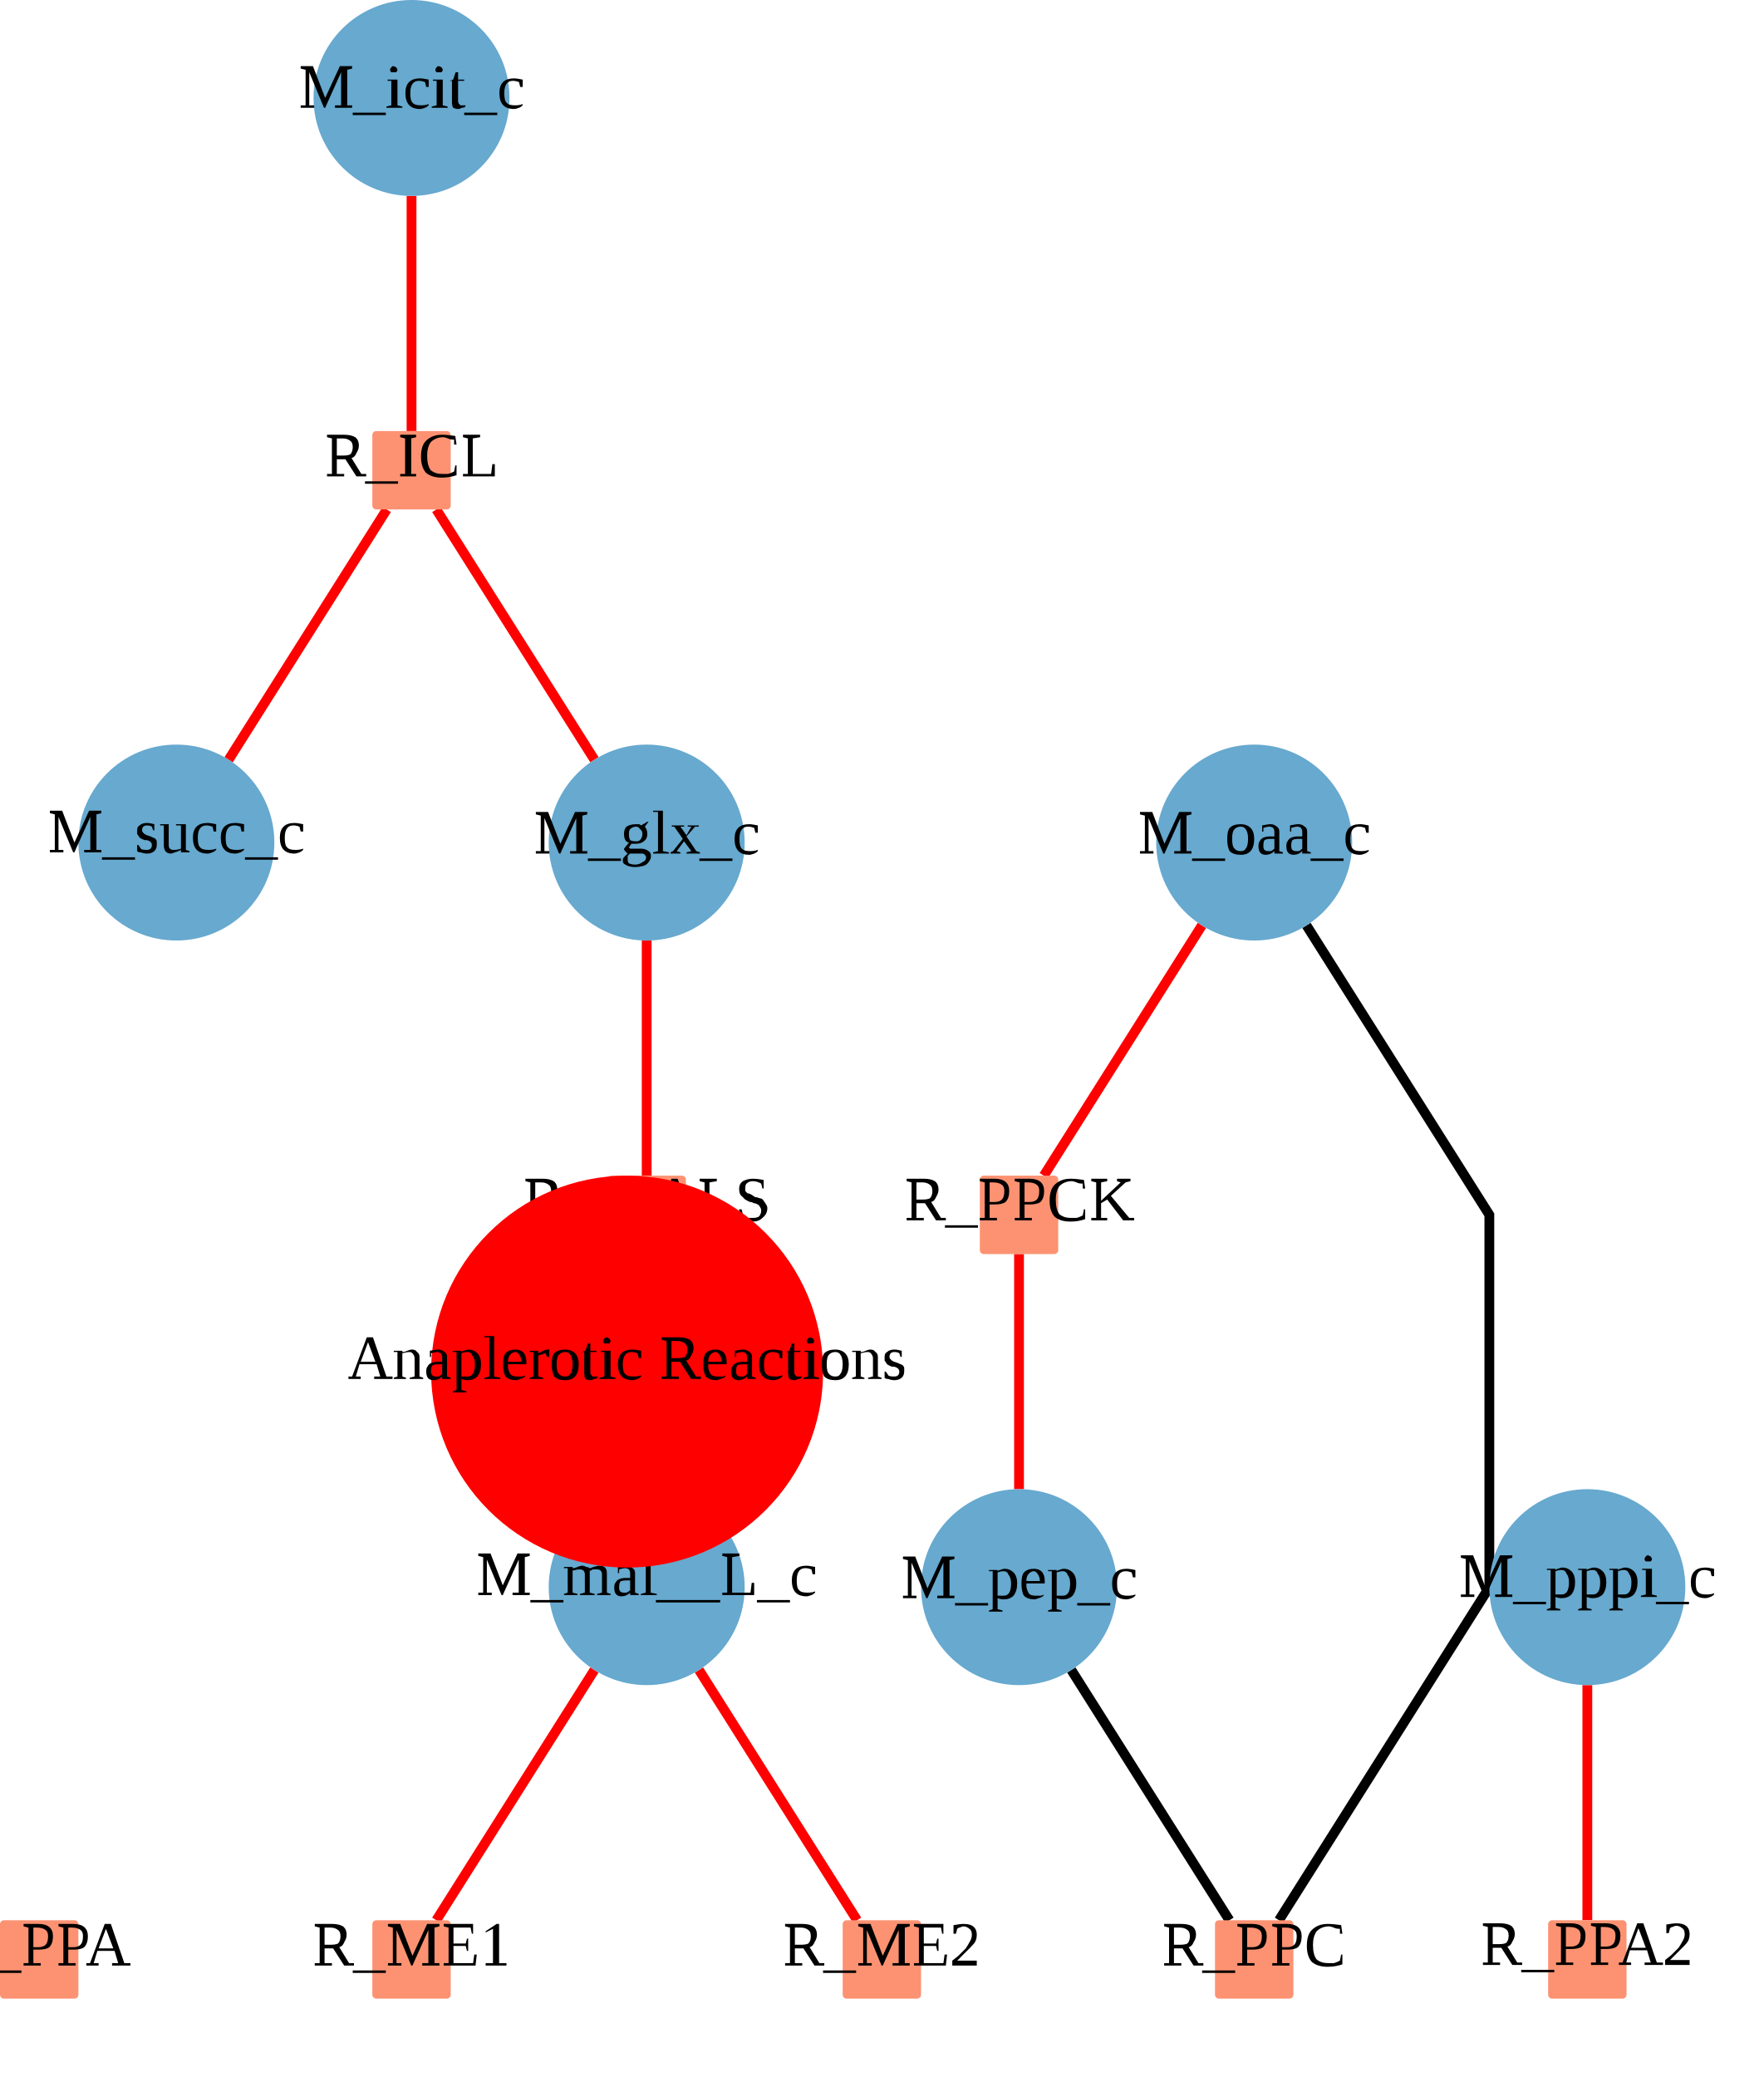
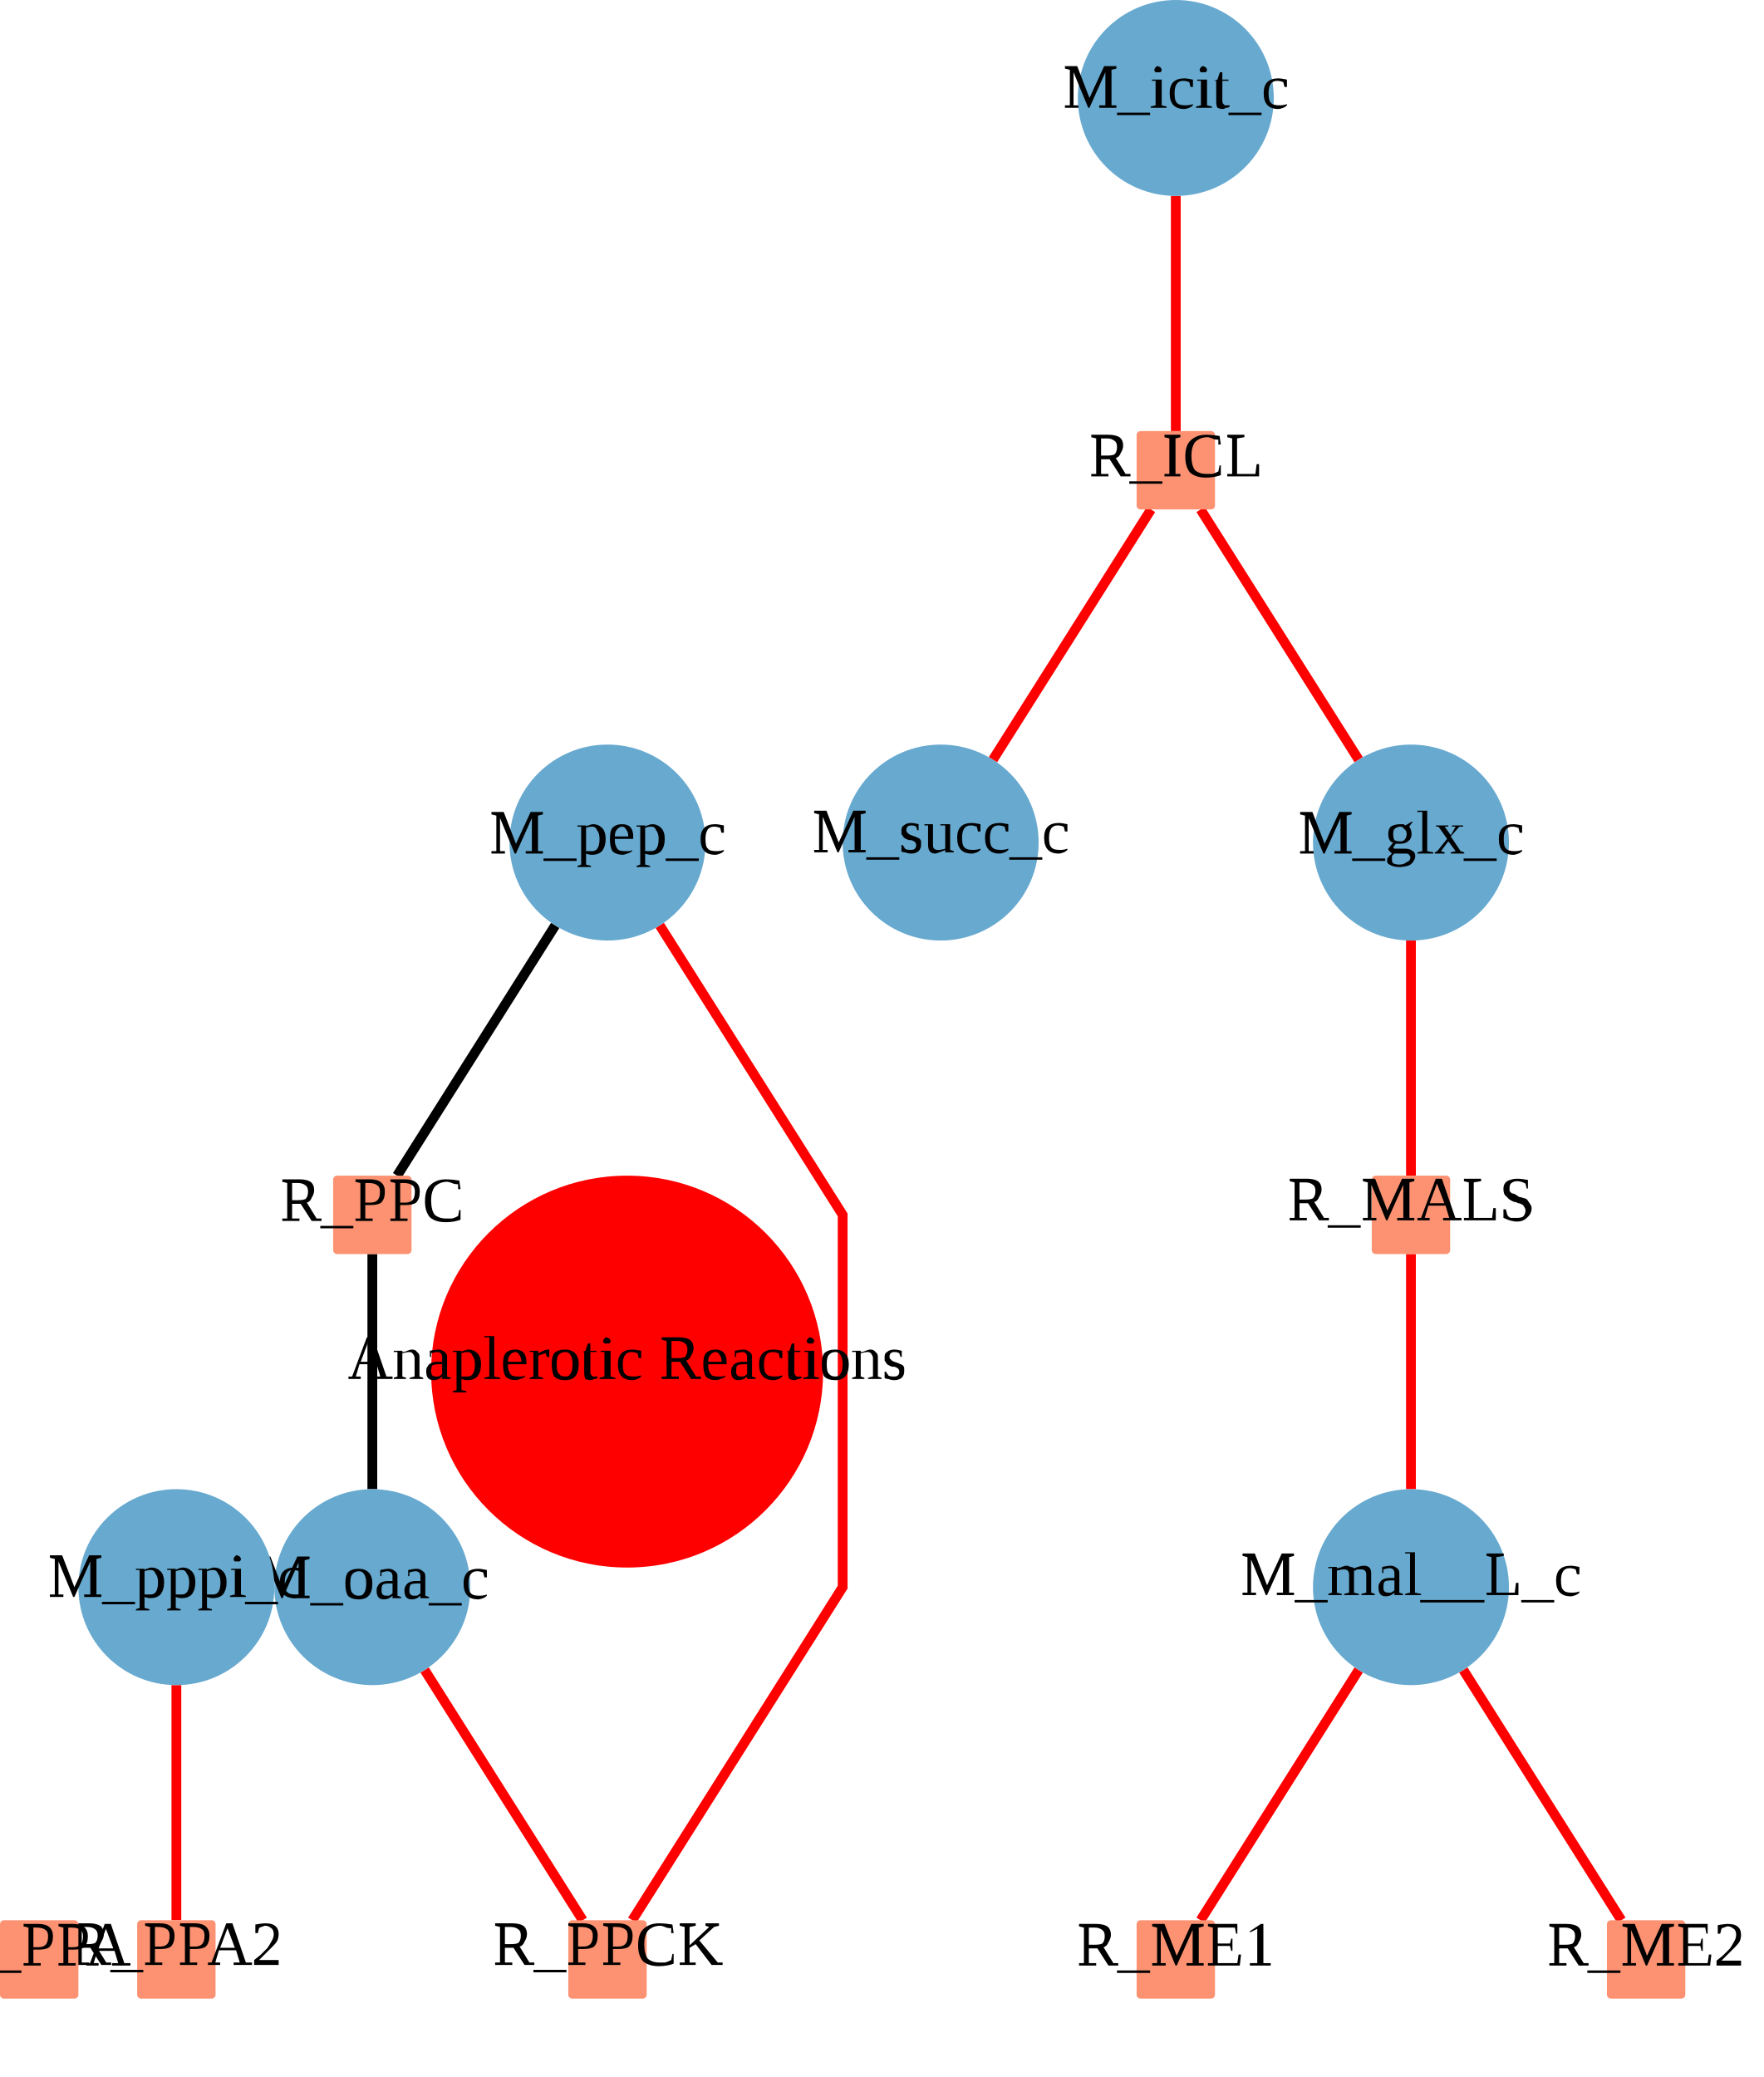
<svg xmlns="http://www.w3.org/2000/svg" width="22.5" height="26.5" viewbox="0 0 32.5 36.5" version="1.1">
  <rect width="22.5" height="26.5" fill="rgb(255,255,255)" />
  <g desc="Graph" transform="translate(8,17.5) scale(1,-1)">
    <g id="Edges" desc="This is the group of edges">
      <g id="0">
-         <path d="M 0.25,5.5 L 0.25,2.5" fill="none" stroke-width="0.125" stroke-opacity="1" stroke="rgb(255,0,0)" />
+         <path d="M 10,5.5 L 10,2.5" fill="none" stroke-width="0.125" stroke-opacity="1" stroke="rgb(255,0,0)" />
      </g>
      <g id="1">
-         <path d="M -2.434,11 L -0.417,7.807" fill="none" stroke-width="0.125" stroke-opacity="1" stroke="rgb(255,0,0)" />
+         <path d="M 7.316,11 L 9.333,7.807" fill="none" stroke-width="0.125" stroke-opacity="1" stroke="rgb(255,0,0)" />
      </g>
      <g id="2">
-         <path d="M -2.75,15 L -2.75,12" fill="none" stroke-width="0.125" stroke-opacity="1" stroke="rgb(255,0,0)" />
+         <path d="M 7,15 L 7,12" fill="none" stroke-width="0.125" stroke-opacity="1" stroke="rgb(255,0,0)" />
      </g>
      <g id="3">
-         <path d="M -0.417,-3.807 L -2.434,-7" fill="none" stroke-width="0.125" stroke-opacity="1" stroke="rgb(255,0,0)" />
+         <path d="M 9.333,-3.807 L 7.316,-7" fill="none" stroke-width="0.125" stroke-opacity="1" stroke="rgb(255,0,0)" />
      </g>
      <g id="4">
-         <path d="M 0.917,-3.807 L 2.934,-7" fill="none" stroke-width="0.125" stroke-opacity="1" stroke="rgb(255,0,0)" />
+         <path d="M 10.668,-3.807 L 12.684,-7" fill="none" stroke-width="0.125" stroke-opacity="1" stroke="rgb(255,0,0)" />
      </g>
      <g id="5">
-         <path d="M 0.25,1.5 L 0.25,-1.5" fill="none" stroke-width="0.125" stroke-opacity="1" stroke="rgb(255,0,0)" />
+         <path d="M 10,1.5 L 10,-1.5" fill="none" stroke-width="0.125" stroke-opacity="1" stroke="rgb(255,0,0)" />
      </g>
      <g id="6">
-         <path d="M 7.333,5.693 L 5.316,2.5" fill="none" stroke-width="0.125" stroke-opacity="1" stroke="rgb(255,0,0)" />
+         <path d="M -2.583,-3.807 L -0.566,-7" fill="none" stroke-width="0.125" stroke-opacity="1" stroke="rgb(255,0,0)" />
      </g>
      <g id="7">
-         <path d="M 8.316,-7 L 11,-2.75 11,2 8.667,5.693" fill="none" stroke-width="0.125" stroke-opacity="1" stroke="rgb(0,0,0)" />
+         <path d="M -3.25,1.5 L -3.25,-1.5" fill="none" stroke-width="0.125" stroke-opacity="1" stroke="rgb(0,0,0)" />
      </g>
      <g id="8">
-         <path d="M 5.667,-3.807 L 7.684,-7" fill="none" stroke-width="0.125" stroke-opacity="1" stroke="rgb(0,0,0)" />
+         <path d="M -0.917,5.693 L -2.934,2.5" fill="none" stroke-width="0.125" stroke-opacity="1" stroke="rgb(0,0,0)" />
      </g>
      <g id="9">
-         <path d="M 5,1.5 L 5,-1.5" fill="none" stroke-width="0.125" stroke-opacity="1" stroke="rgb(255,0,0)" />
+         <path d="M 0.066,-7 L 2.75,-2.75 2.75,2 0.417,5.693" fill="none" stroke-width="0.125" stroke-opacity="1" stroke="rgb(255,0,0)" />
      </g>
      <g id="10">
-         <path d="M 12.25,-4 L 12.25,-7" fill="none" stroke-width="0.125" stroke-opacity="1" stroke="rgb(255,0,0)" />
+         <path d="M -5.75,-4 L -5.75,-7" fill="none" stroke-width="0.125" stroke-opacity="1" stroke="rgb(255,0,0)" />
      </g>
      <g id="11">
-         <path d="M -3.066,11 L -5.083,7.807" fill="none" stroke-width="0.125" stroke-opacity="1" stroke="rgb(255,0,0)" />
+         <path d="M 6.684,11 L 4.667,7.807" fill="none" stroke-width="0.125" stroke-opacity="1" stroke="rgb(255,0,0)" />
      </g>
    </g>
    <g id="Nodes" desc="This is the group of nodes">
      <g id="0">
-         <ellipse cx="12.25" cy="-2.75" rx="1.25" ry="1.25" fill="rgb(103,169,207)" fill-opacity="1" />
-         <text x="12.25" y="2.875" font-size="0.8" text-anchor="middle" transform="scale(1,-1)" stroke-width="0" fill="rgb(0,0,0)" fill-opacity="1">M_pppi_c</text>
+         <ellipse cx="4" cy="6.75" rx="1.25" ry="1.25" fill="rgb(103,169,207)" fill-opacity="1" />
+         <text x="4" y="-6.625" font-size="0.8" text-anchor="middle" transform="scale(1,-1)" stroke-width="0" fill="rgb(0,0,0)" fill-opacity="1">M_succ_c</text>
      </g>
      <g id="1">
-         <ellipse cx="8" cy="6.75" rx="1.25" ry="1.25" fill="rgb(103,169,207)" fill-opacity="1" />
-         <text x="8" y="-6.607" font-size="0.8" text-anchor="middle" transform="scale(1,-1)" stroke-width="0" fill="rgb(0,0,0)" fill-opacity="1">M_oaa_c</text>
+         <ellipse cx="-0.25" cy="6.75" rx="1.25" ry="1.25" fill="rgb(103,169,207)" fill-opacity="1" />
+         <text x="-0.25" y="-6.607" font-size="0.8" text-anchor="middle" transform="scale(1,-1)" stroke-width="0" fill="rgb(0,0,0)" fill-opacity="1">M_pep_c</text>
      </g>
      <g id="2">
-         <ellipse cx="0.25" cy="-2.75" rx="1.25" ry="1.25" fill="rgb(103,169,207)" fill-opacity="1" />
-         <text x="0.25" y="2.85" font-size="0.8" text-anchor="middle" transform="scale(1,-1)" stroke-width="0" fill="rgb(0,0,0)" fill-opacity="1">M_mal__L_c</text>
+         <ellipse cx="-3.25" cy="-2.75" rx="1.25" ry="1.25" fill="rgb(103,169,207)" fill-opacity="1" />
+         <text x="-3.25" y="2.893" font-size="0.8" text-anchor="middle" transform="scale(1,-1)" stroke-width="0" fill="rgb(0,0,0)" fill-opacity="1">M_oaa_c</text>
      </g>
      <g id="3">
-         <rect x="7.5" y="-8" width="1" height="1" rx="0.05" ry="0.05" fill="rgb(252,146,114)" fill-opacity="1" />
-         <text x="8" y="7.58" font-size="0.8" text-anchor="middle" transform="scale(1,-1)" stroke-width="0" fill="rgb(0,0,0)" fill-opacity="1">R_PPC</text>
+         <ellipse cx="10" cy="-2.75" rx="1.25" ry="1.25" fill="rgb(103,169,207)" fill-opacity="1" />
+         <text x="10" y="2.85" font-size="0.8" text-anchor="middle" transform="scale(1,-1)" stroke-width="0" fill="rgb(0,0,0)" fill-opacity="1">M_mal__L_c</text>
      </g>
      <g id="4">
-         <ellipse cx="-5.75" cy="6.75" rx="1.25" ry="1.25" fill="rgb(103,169,207)" fill-opacity="1" />
-         <text x="-5.75" y="-6.625" font-size="0.8" text-anchor="middle" transform="scale(1,-1)" stroke-width="0" fill="rgb(0,0,0)" fill-opacity="1">M_succ_c</text>
+         <rect x="-3.75" y="1.5" width="1" height="1" rx="0.05" ry="0.05" fill="rgb(252,146,114)" fill-opacity="1" />
+         <text x="-3.25" y="-1.92" font-size="0.8" text-anchor="middle" transform="scale(1,-1)" stroke-width="0" fill="rgb(0,0,0)" fill-opacity="1">R_PPC</text>
      </g>
      <g id="5">
-         <rect x="-3.25" y="-8" width="1" height="1" rx="0.05" ry="0.05" fill="rgb(252,146,114)" fill-opacity="1" />
-         <text x="-2.75" y="7.58" font-size="0.8" text-anchor="middle" transform="scale(1,-1)" stroke-width="0" fill="rgb(0,0,0)" fill-opacity="1">R_ME1</text>
+         <rect x="-6.25" y="-8" width="1" height="1" rx="0.05" ry="0.05" fill="rgb(252,146,114)" fill-opacity="1" />
+         <text x="-5.75" y="7.567" font-size="0.8" text-anchor="middle" transform="scale(1,-1)" stroke-width="0" fill="rgb(0,0,0)" fill-opacity="1">R_PPA2</text>
      </g>
      <g id="6">
-         <ellipse cx="5" cy="-2.75" rx="1.25" ry="1.25" fill="rgb(103,169,207)" fill-opacity="1" />
-         <text x="5" y="2.893" font-size="0.8" text-anchor="middle" transform="scale(1,-1)" stroke-width="0" fill="rgb(0,0,0)" fill-opacity="1">M_pep_c</text>
-       </g>
-       <g id="7">
-         <rect x="11.75" y="-8" width="1" height="1" rx="0.05" ry="0.05" fill="rgb(252,146,114)" fill-opacity="1" />
-         <text x="12.25" y="7.567" font-size="0.8" text-anchor="middle" transform="scale(1,-1)" stroke-width="0" fill="rgb(0,0,0)" fill-opacity="1">R_PPA2</text>
-       </g>
-       <g id="8">
        <rect x="-8" y="-8" width="1" height="1" rx="0.05" ry="0.05" fill="rgb(252,146,114)" fill-opacity="1" />
        <text x="-7.5" y="7.58" font-size="0.8" text-anchor="middle" transform="scale(1,-1)" stroke-width="0" fill="rgb(0,0,0)" fill-opacity="1">R_PPA</text>
      </g>
+       <g id="7">
+         <rect x="6.5" y="-8" width="1" height="1" rx="0.05" ry="0.05" fill="rgb(252,146,114)" fill-opacity="1" />
+         <text x="7" y="7.58" font-size="0.8" text-anchor="middle" transform="scale(1,-1)" stroke-width="0" fill="rgb(0,0,0)" fill-opacity="1">R_ME1</text>
+       </g>
+       <g id="8">
+         <ellipse cx="10" cy="6.75" rx="1.25" ry="1.25" fill="rgb(103,169,207)" fill-opacity="1" />
+         <text x="10" y="-6.607" font-size="0.8" text-anchor="middle" transform="scale(1,-1)" stroke-width="0" fill="rgb(0,0,0)" fill-opacity="1">M_glx_c</text>
+       </g>
      <g id="9">
-         <rect x="-0.25" y="1.5" width="1" height="1" rx="0.05" ry="0.05" fill="rgb(252,146,114)" fill-opacity="1" />
-         <text x="0.25" y="-1.933" font-size="0.8" text-anchor="middle" transform="scale(1,-1)" stroke-width="0" fill="rgb(0,0,0)" fill-opacity="1">R_MALS</text>
+         <ellipse cx="-5.75" cy="-2.75" rx="1.25" ry="1.25" fill="rgb(103,169,207)" fill-opacity="1" />
+         <text x="-5.75" y="2.875" font-size="0.8" text-anchor="middle" transform="scale(1,-1)" stroke-width="0" fill="rgb(0,0,0)" fill-opacity="1">M_pppi_c</text>
      </g>
      <g id="10">
-         <rect x="4.5" y="1.5" width="1" height="1" rx="0.05" ry="0.05" fill="rgb(252,146,114)" fill-opacity="1" />
-         <text x="5" y="-1.933" font-size="0.8" text-anchor="middle" transform="scale(1,-1)" stroke-width="0" fill="rgb(0,0,0)" fill-opacity="1">R_PPCK</text>
+         <rect x="9.5" y="1.5" width="1" height="1" rx="0.05" ry="0.05" fill="rgb(252,146,114)" fill-opacity="1" />
+         <text x="10" y="-1.933" font-size="0.8" text-anchor="middle" transform="scale(1,-1)" stroke-width="0" fill="rgb(0,0,0)" fill-opacity="1">R_MALS</text>
      </g>
      <g id="11">
-         <ellipse cx="0.25" cy="6.75" rx="1.25" ry="1.25" fill="rgb(103,169,207)" fill-opacity="1" />
-         <text x="0.25" y="-6.607" font-size="0.8" text-anchor="middle" transform="scale(1,-1)" stroke-width="0" fill="rgb(0,0,0)" fill-opacity="1">M_glx_c</text>
+         <rect x="-0.75" y="-8" width="1" height="1" rx="0.05" ry="0.05" fill="rgb(252,146,114)" fill-opacity="1" />
+         <text x="-0.25" y="7.567" font-size="0.8" text-anchor="middle" transform="scale(1,-1)" stroke-width="0" fill="rgb(0,0,0)" fill-opacity="1">R_PPCK</text>
      </g>
      <g id="12">
-         <rect x="2.75" y="-8" width="1" height="1" rx="0.05" ry="0.05" fill="rgb(252,146,114)" fill-opacity="1" />
-         <text x="3.25" y="7.58" font-size="0.8" text-anchor="middle" transform="scale(1,-1)" stroke-width="0" fill="rgb(0,0,0)" fill-opacity="1">R_ME2</text>
+         <rect x="12.5" y="-8" width="1" height="1" rx="0.05" ry="0.05" fill="rgb(252,146,114)" fill-opacity="1" />
+         <text x="13" y="7.58" font-size="0.8" text-anchor="middle" transform="scale(1,-1)" stroke-width="0" fill="rgb(0,0,0)" fill-opacity="1">R_ME2</text>
      </g>
      <g id="13">
-         <rect x="-3.25" y="11" width="1" height="1" rx="0.05" ry="0.05" fill="rgb(252,146,114)" fill-opacity="1" />
-         <text x="-2.75" y="-11.42" font-size="0.8" text-anchor="middle" transform="scale(1,-1)" stroke-width="0" fill="rgb(0,0,0)" fill-opacity="1">R_ICL</text>
+         <ellipse cx="7" cy="16.25" rx="1.25" ry="1.25" fill="rgb(103,169,207)" fill-opacity="1" />
+         <text x="7" y="-16.125" font-size="0.8" text-anchor="middle" transform="scale(1,-1)" stroke-width="0" fill="rgb(0,0,0)" fill-opacity="1">M_icit_c</text>
      </g>
      <g id="14">
-         <ellipse cx="-2.75" cy="16.25" rx="1.25" ry="1.25" fill="rgb(103,169,207)" fill-opacity="1" />
-         <text x="-2.75" y="-16.125" font-size="0.8" text-anchor="middle" transform="scale(1,-1)" stroke-width="0" fill="rgb(0,0,0)" fill-opacity="1">M_icit_c</text>
+         <rect x="6.5" y="11" width="1" height="1" rx="0.05" ry="0.05" fill="rgb(252,146,114)" fill-opacity="1" />
+         <text x="7" y="-11.42" font-size="0.8" text-anchor="middle" transform="scale(1,-1)" stroke-width="0" fill="rgb(0,0,0)" fill-opacity="1">R_ICL</text>
      </g>
      <g id="15">
        <ellipse cx="0" cy="0" rx="2.5" ry="2.5" fill="rgb(255,0,0)" fill-opacity="1" />
        <text x="0" y="0.095" font-size="0.8" text-anchor="middle" transform="scale(1,-1)" stroke-width="0" fill="rgb(0,0,0)" fill-opacity="1">Anaplerotic Reactions</text>
      </g>
    </g>
  </g>
</svg>
